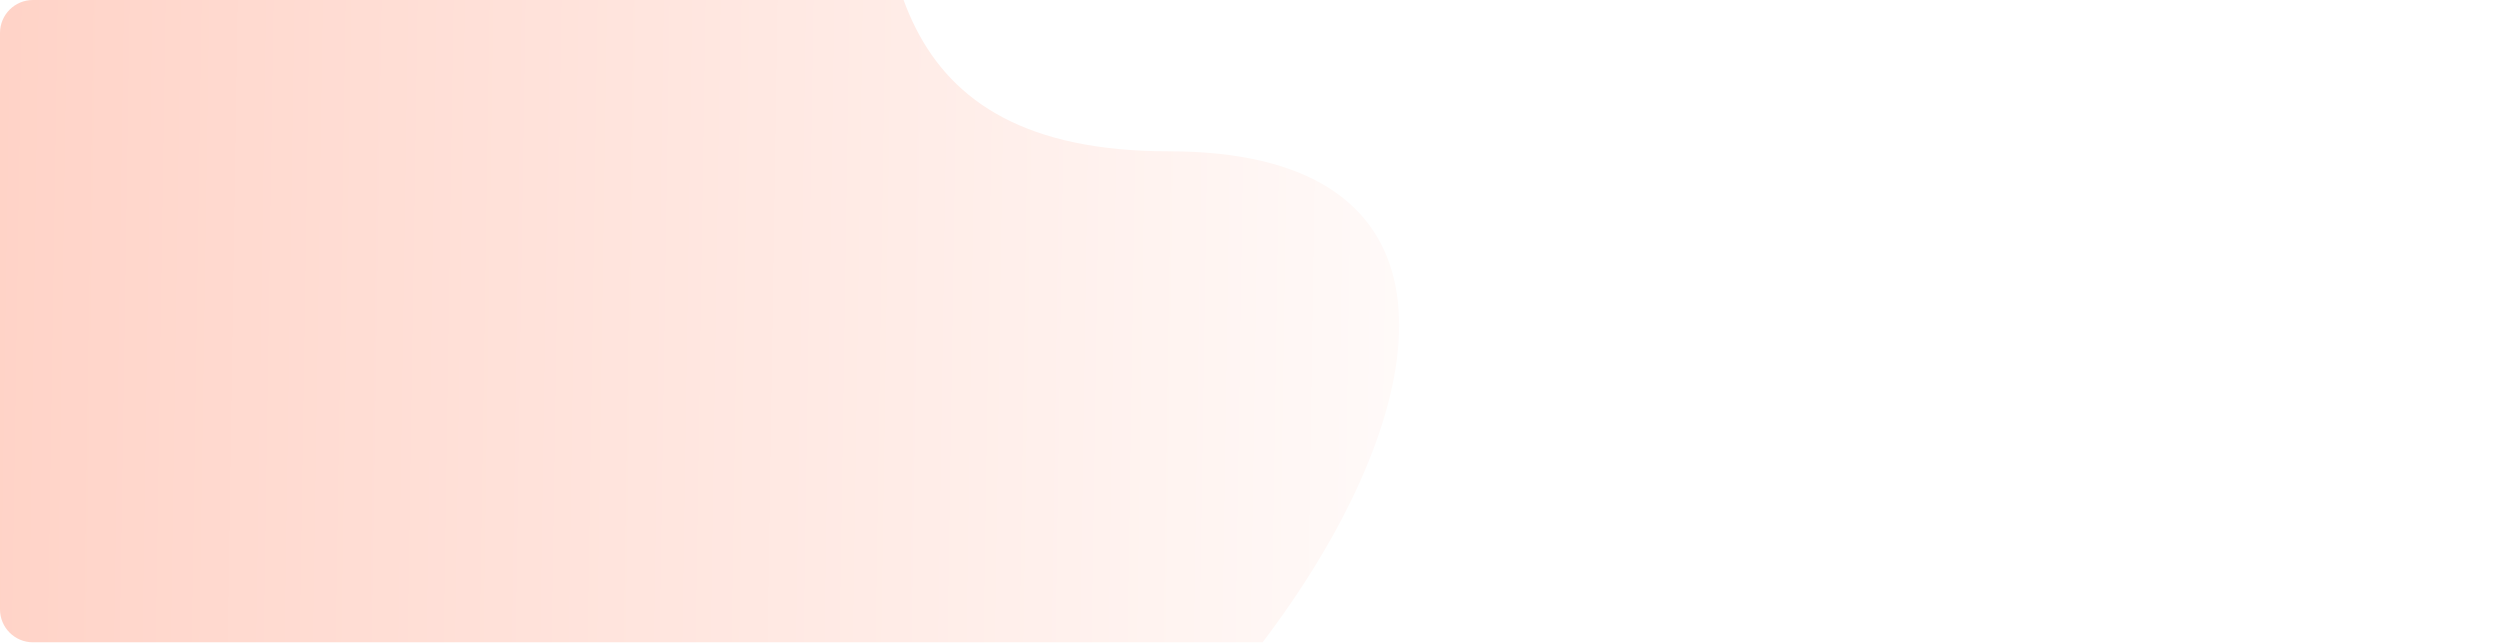
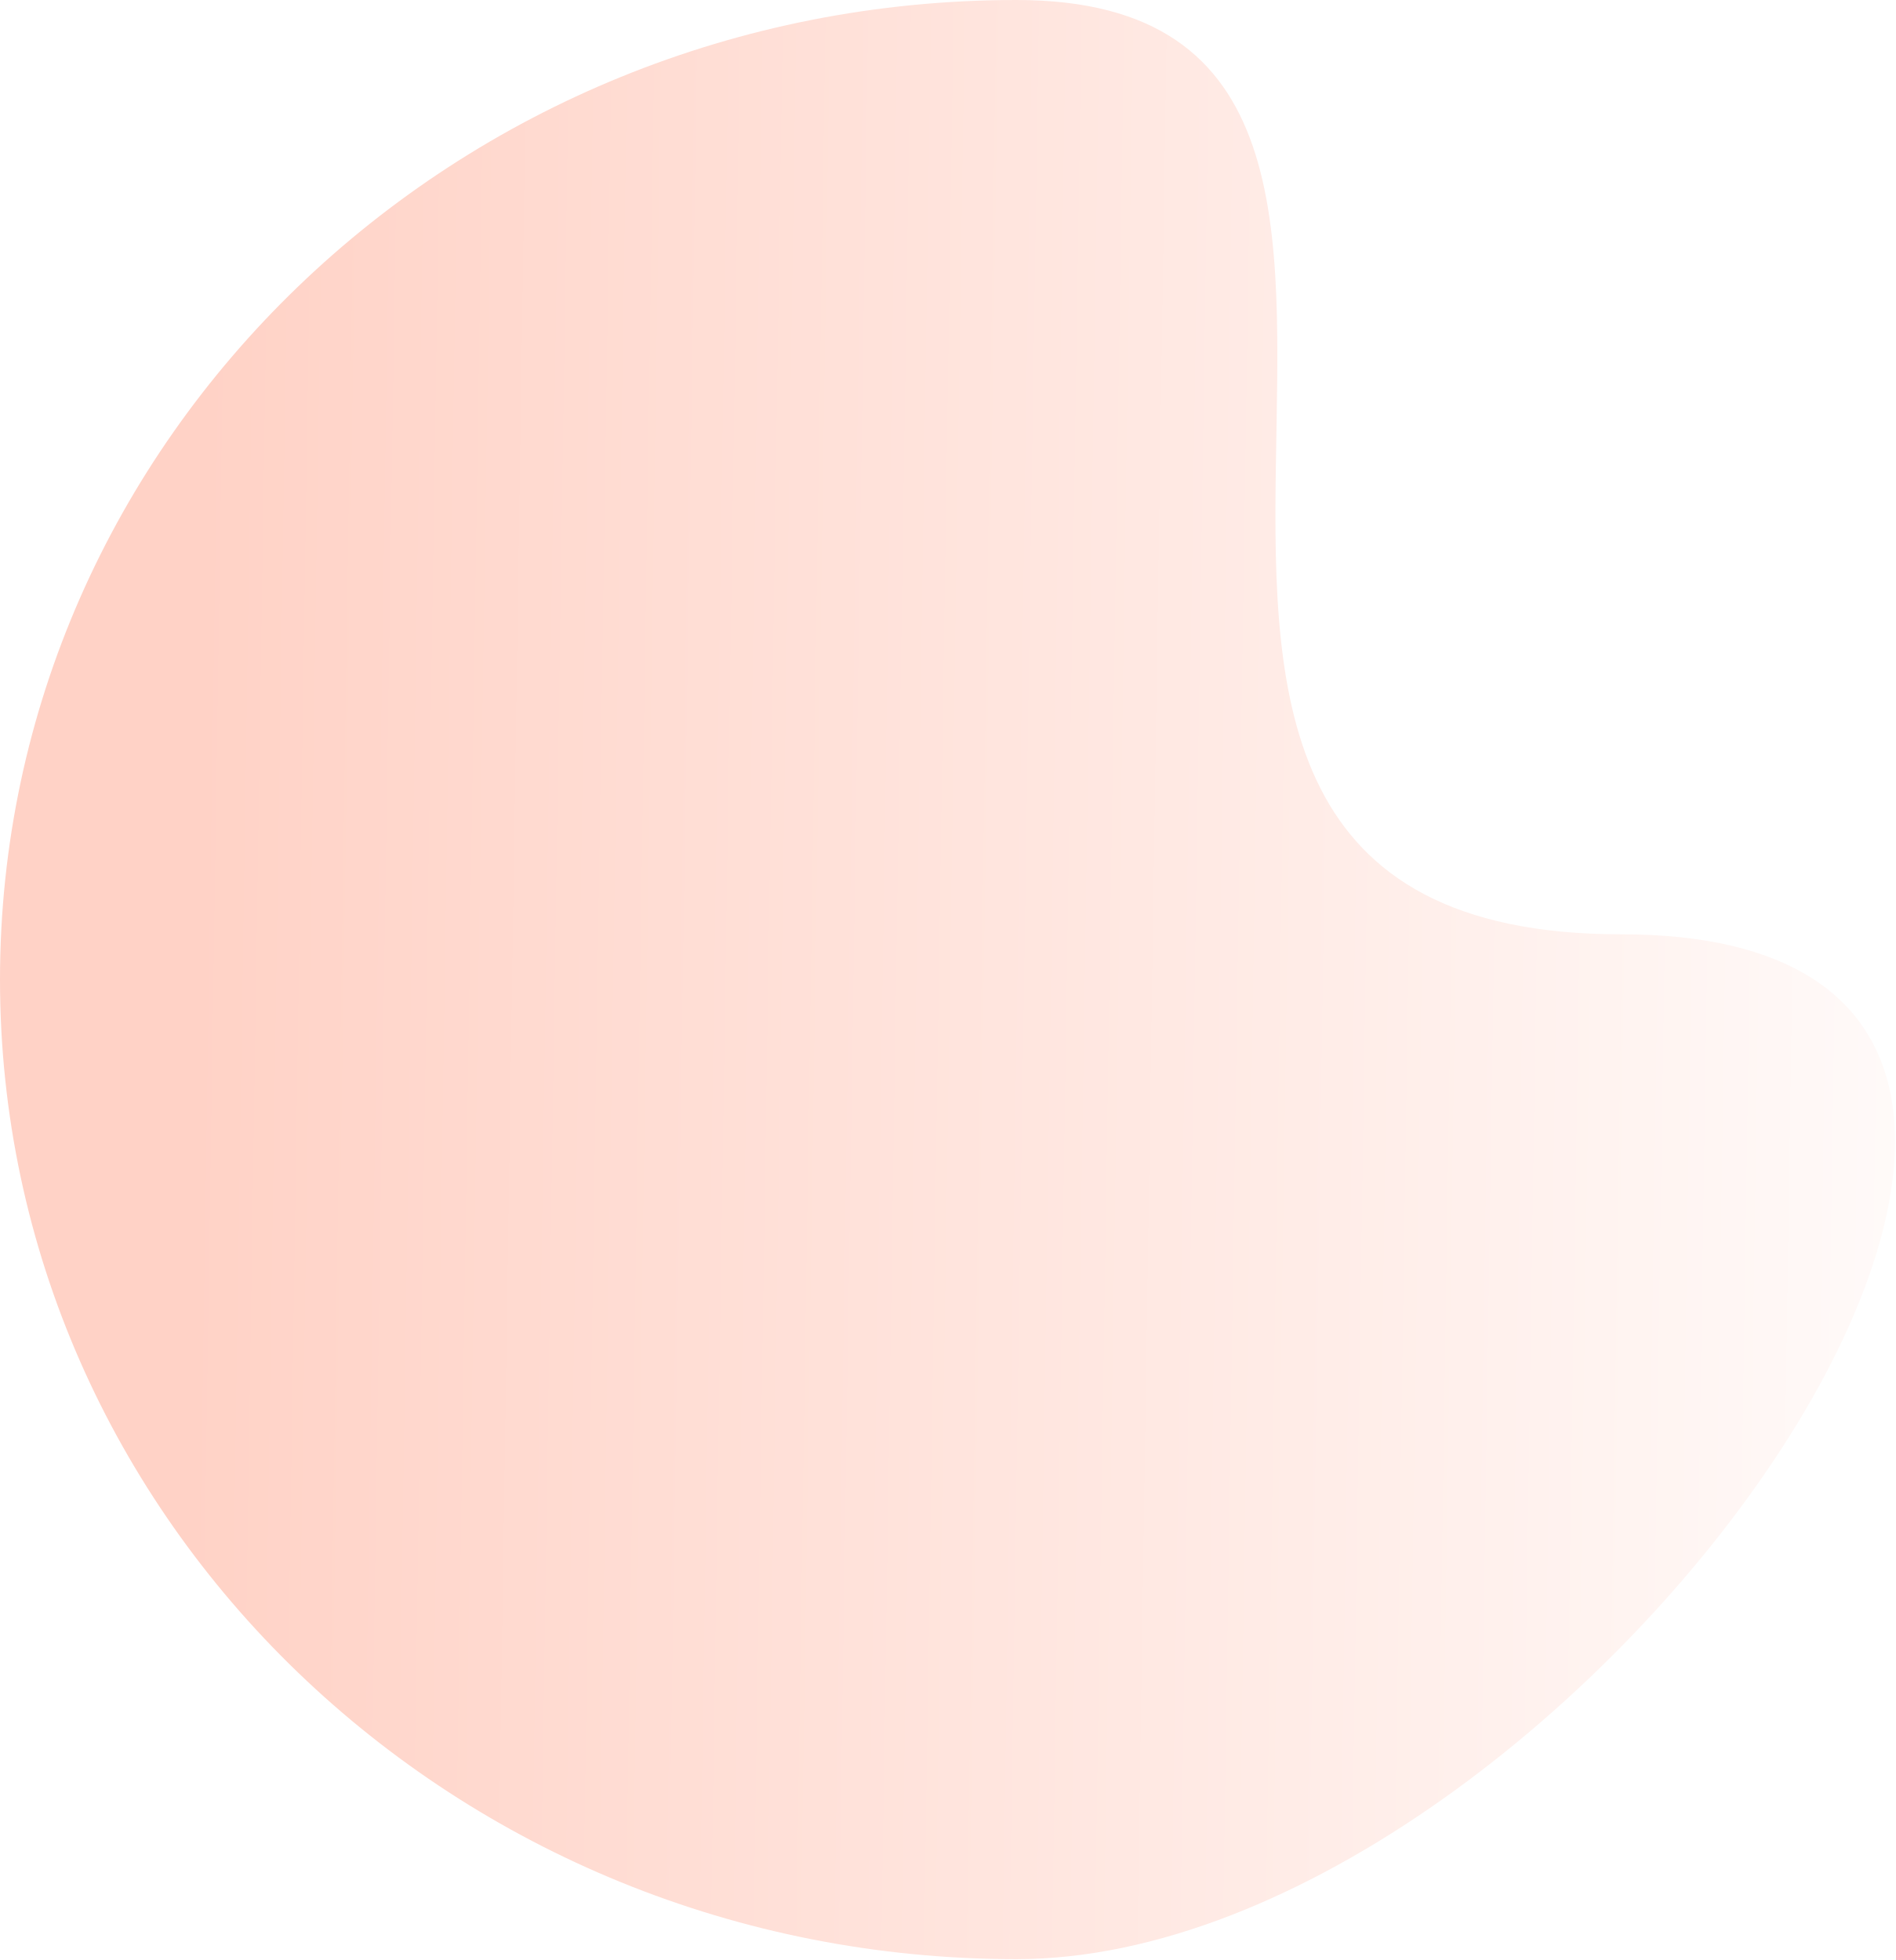
- <svg xmlns="http://www.w3.org/2000/svg" width="1518" height="390" viewBox="0 0 1518 390">
+ <svg xmlns="http://www.w3.org/2000/svg" width="968" height="1001" viewBox="0 0 968 1001" fill="none">
+   <path d="M519.044 1000.57C805.704 1000.57 1172.92 477.162 827.794 477.162C482.673 477.162 805.7 0 519.044 0C232.388 0 0 223.985 0 500.284C0 776.583 232.384 1000.57 519.044 1000.57Z" fill="url(#paint0_linear_9_1466)" />
  <defs>
-     <linearGradient id="a" x1="0.971" y1="0.622" x2="0.142" y2="0.592" gradientUnits="objectBoundingBox">
-       <stop offset="0" stop-color="#fff" />
-       <stop offset="1" stop-color="#fff0ec" />
-     </linearGradient>
-     <clipPath id="b">
-       <rect width="1518" height="390" rx="20" fill="url(#a)" />
-     </clipPath>
-     <linearGradient id="c" x1="0.102" y1="0.459" x2="1.115" y2="0.475" gradientUnits="objectBoundingBox">
-       <stop offset="0" stop-color="#ffd2c6" />
-       <stop offset="1" stop-color="#fff" />
+     <linearGradient id="paint0_linear_9_1466" x1="98.702" y1="459.261" x2="1078.97" y2="474.235" gradientUnits="userSpaceOnUse">
+       <stop stop-color="#FFD2C6" />
+       <stop offset="1" stop-color="white" />
    </linearGradient>
  </defs>
-   <g clip-path="url(#b)">
-     <path d="M519.044,1000.568c286.66,0,653.871-523.406,308.75-523.406S805.7,0,519.044,0,0,223.985,0,500.284,232.384,1000.568,519.044,1000.568Z" transform="translate(-118.114 -385.284)" fill="url(#c)" />
-   </g>
</svg>
